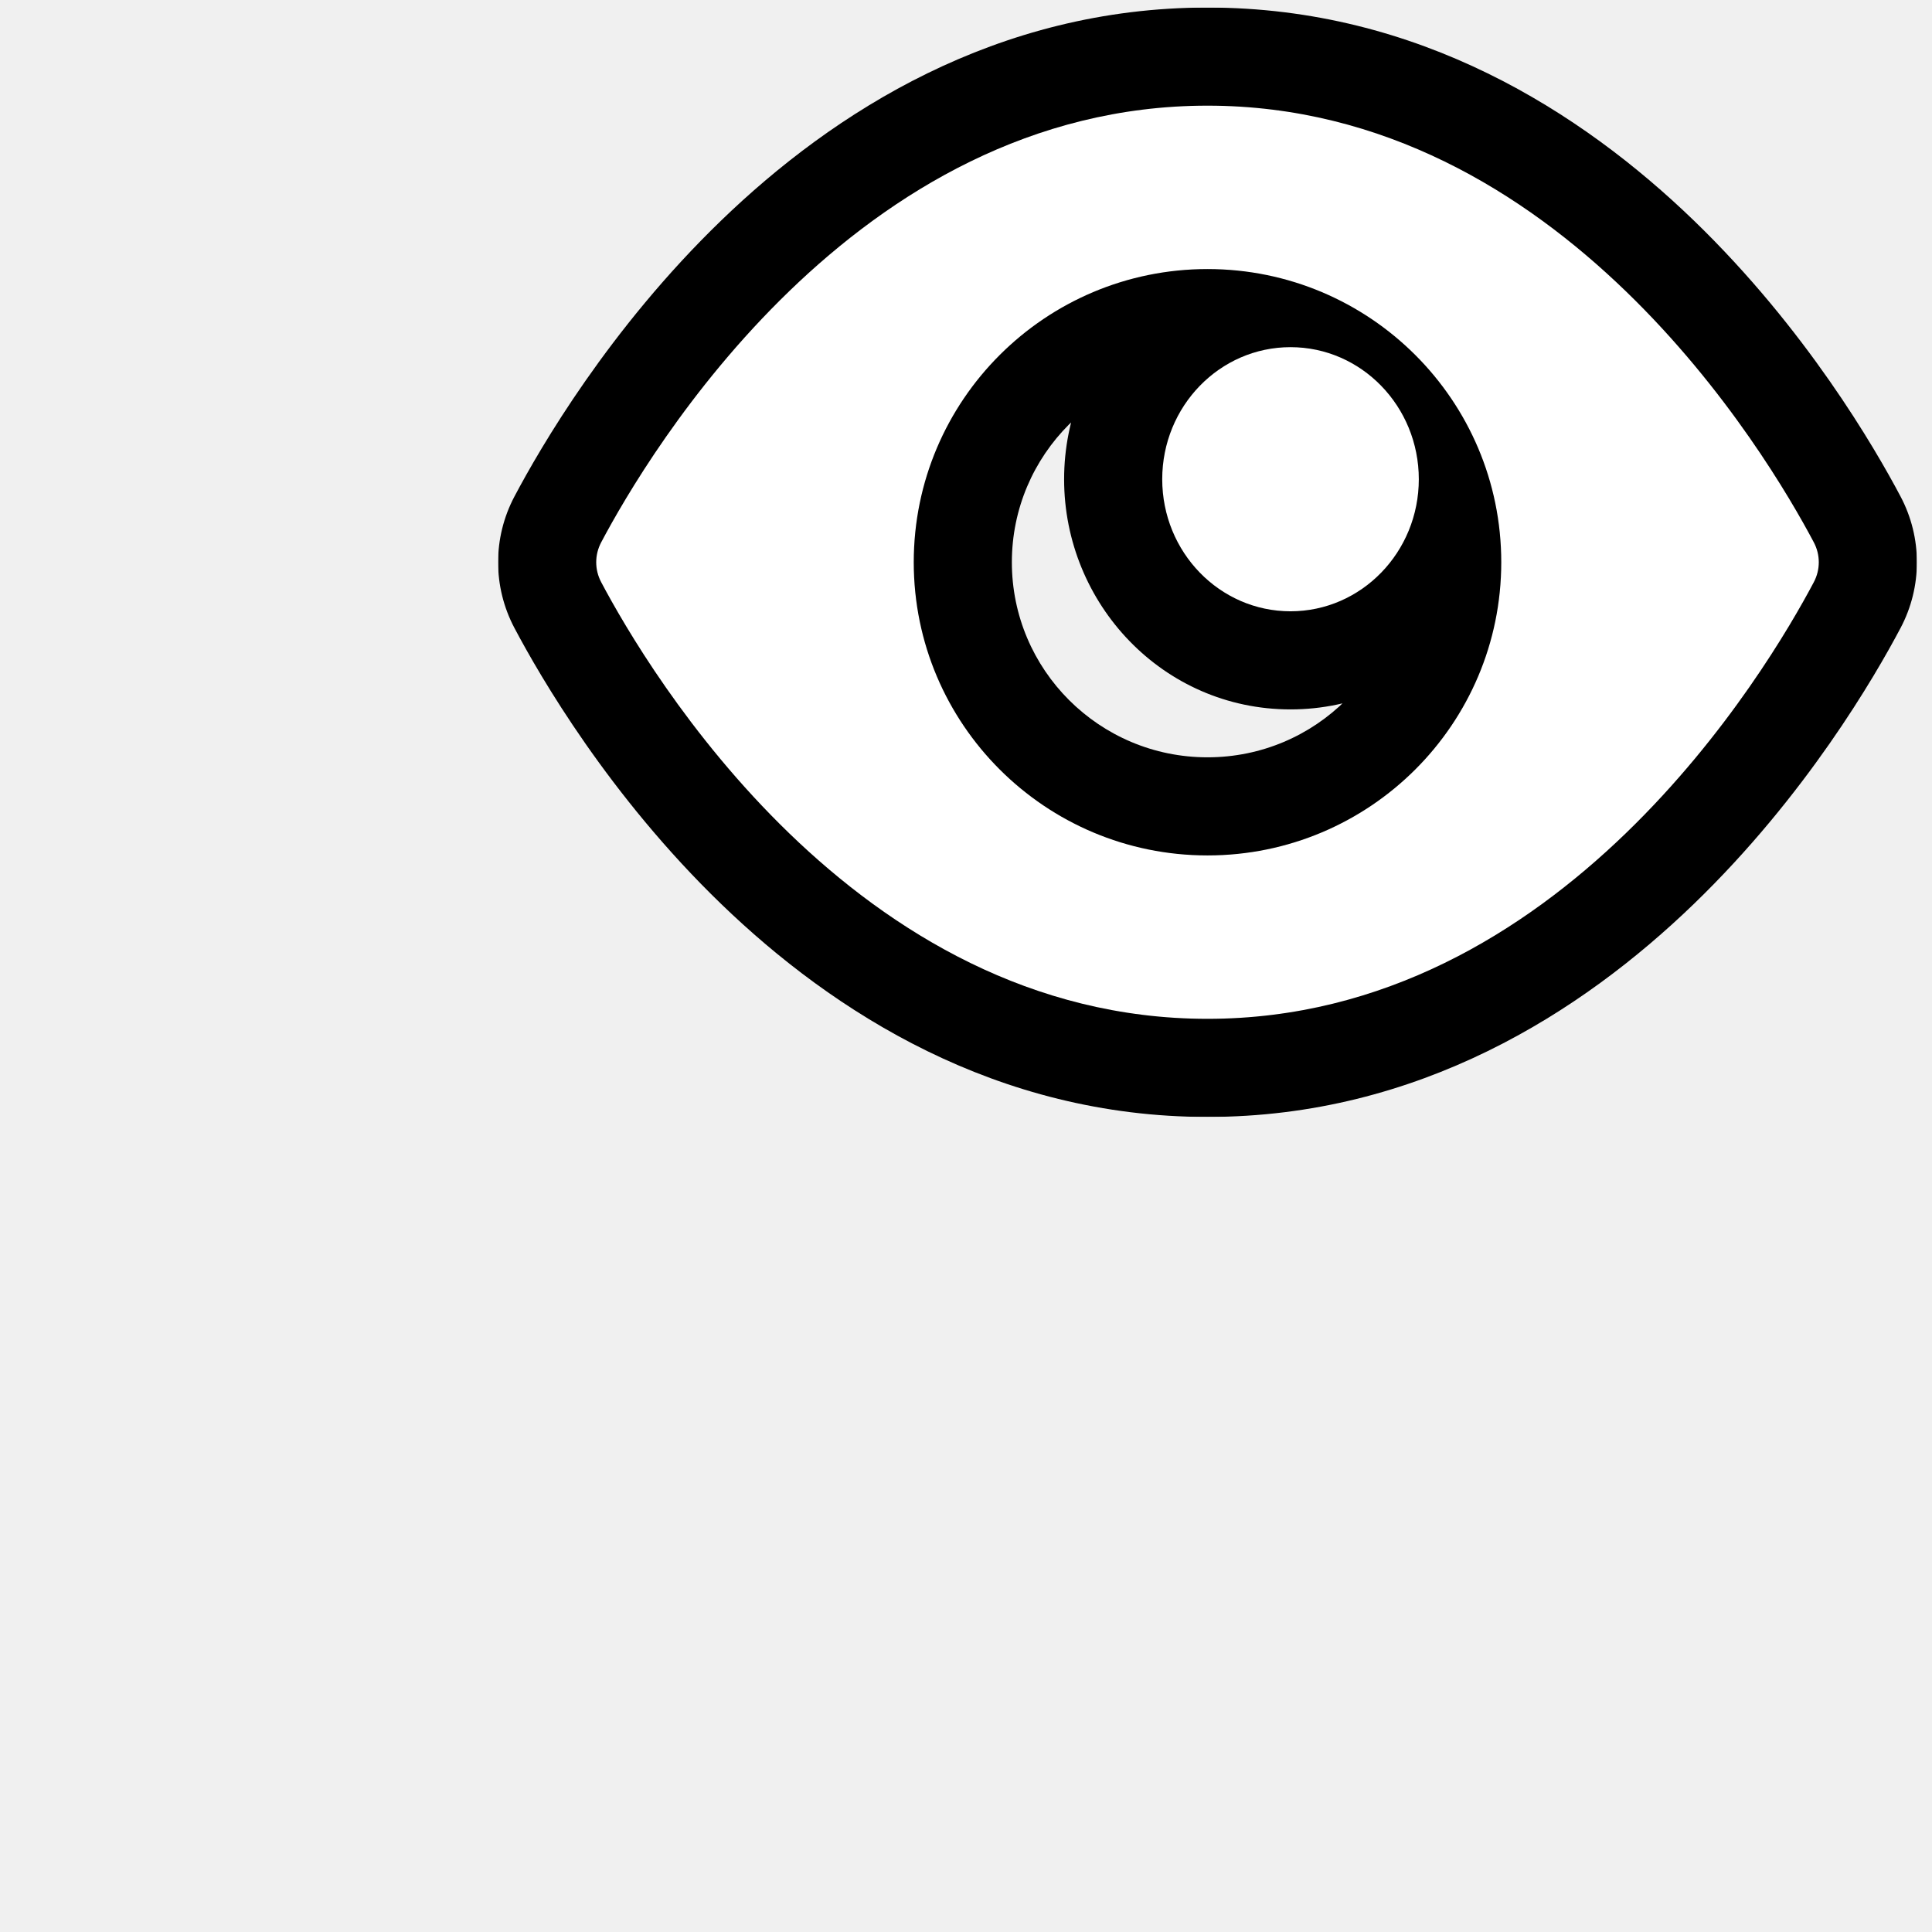
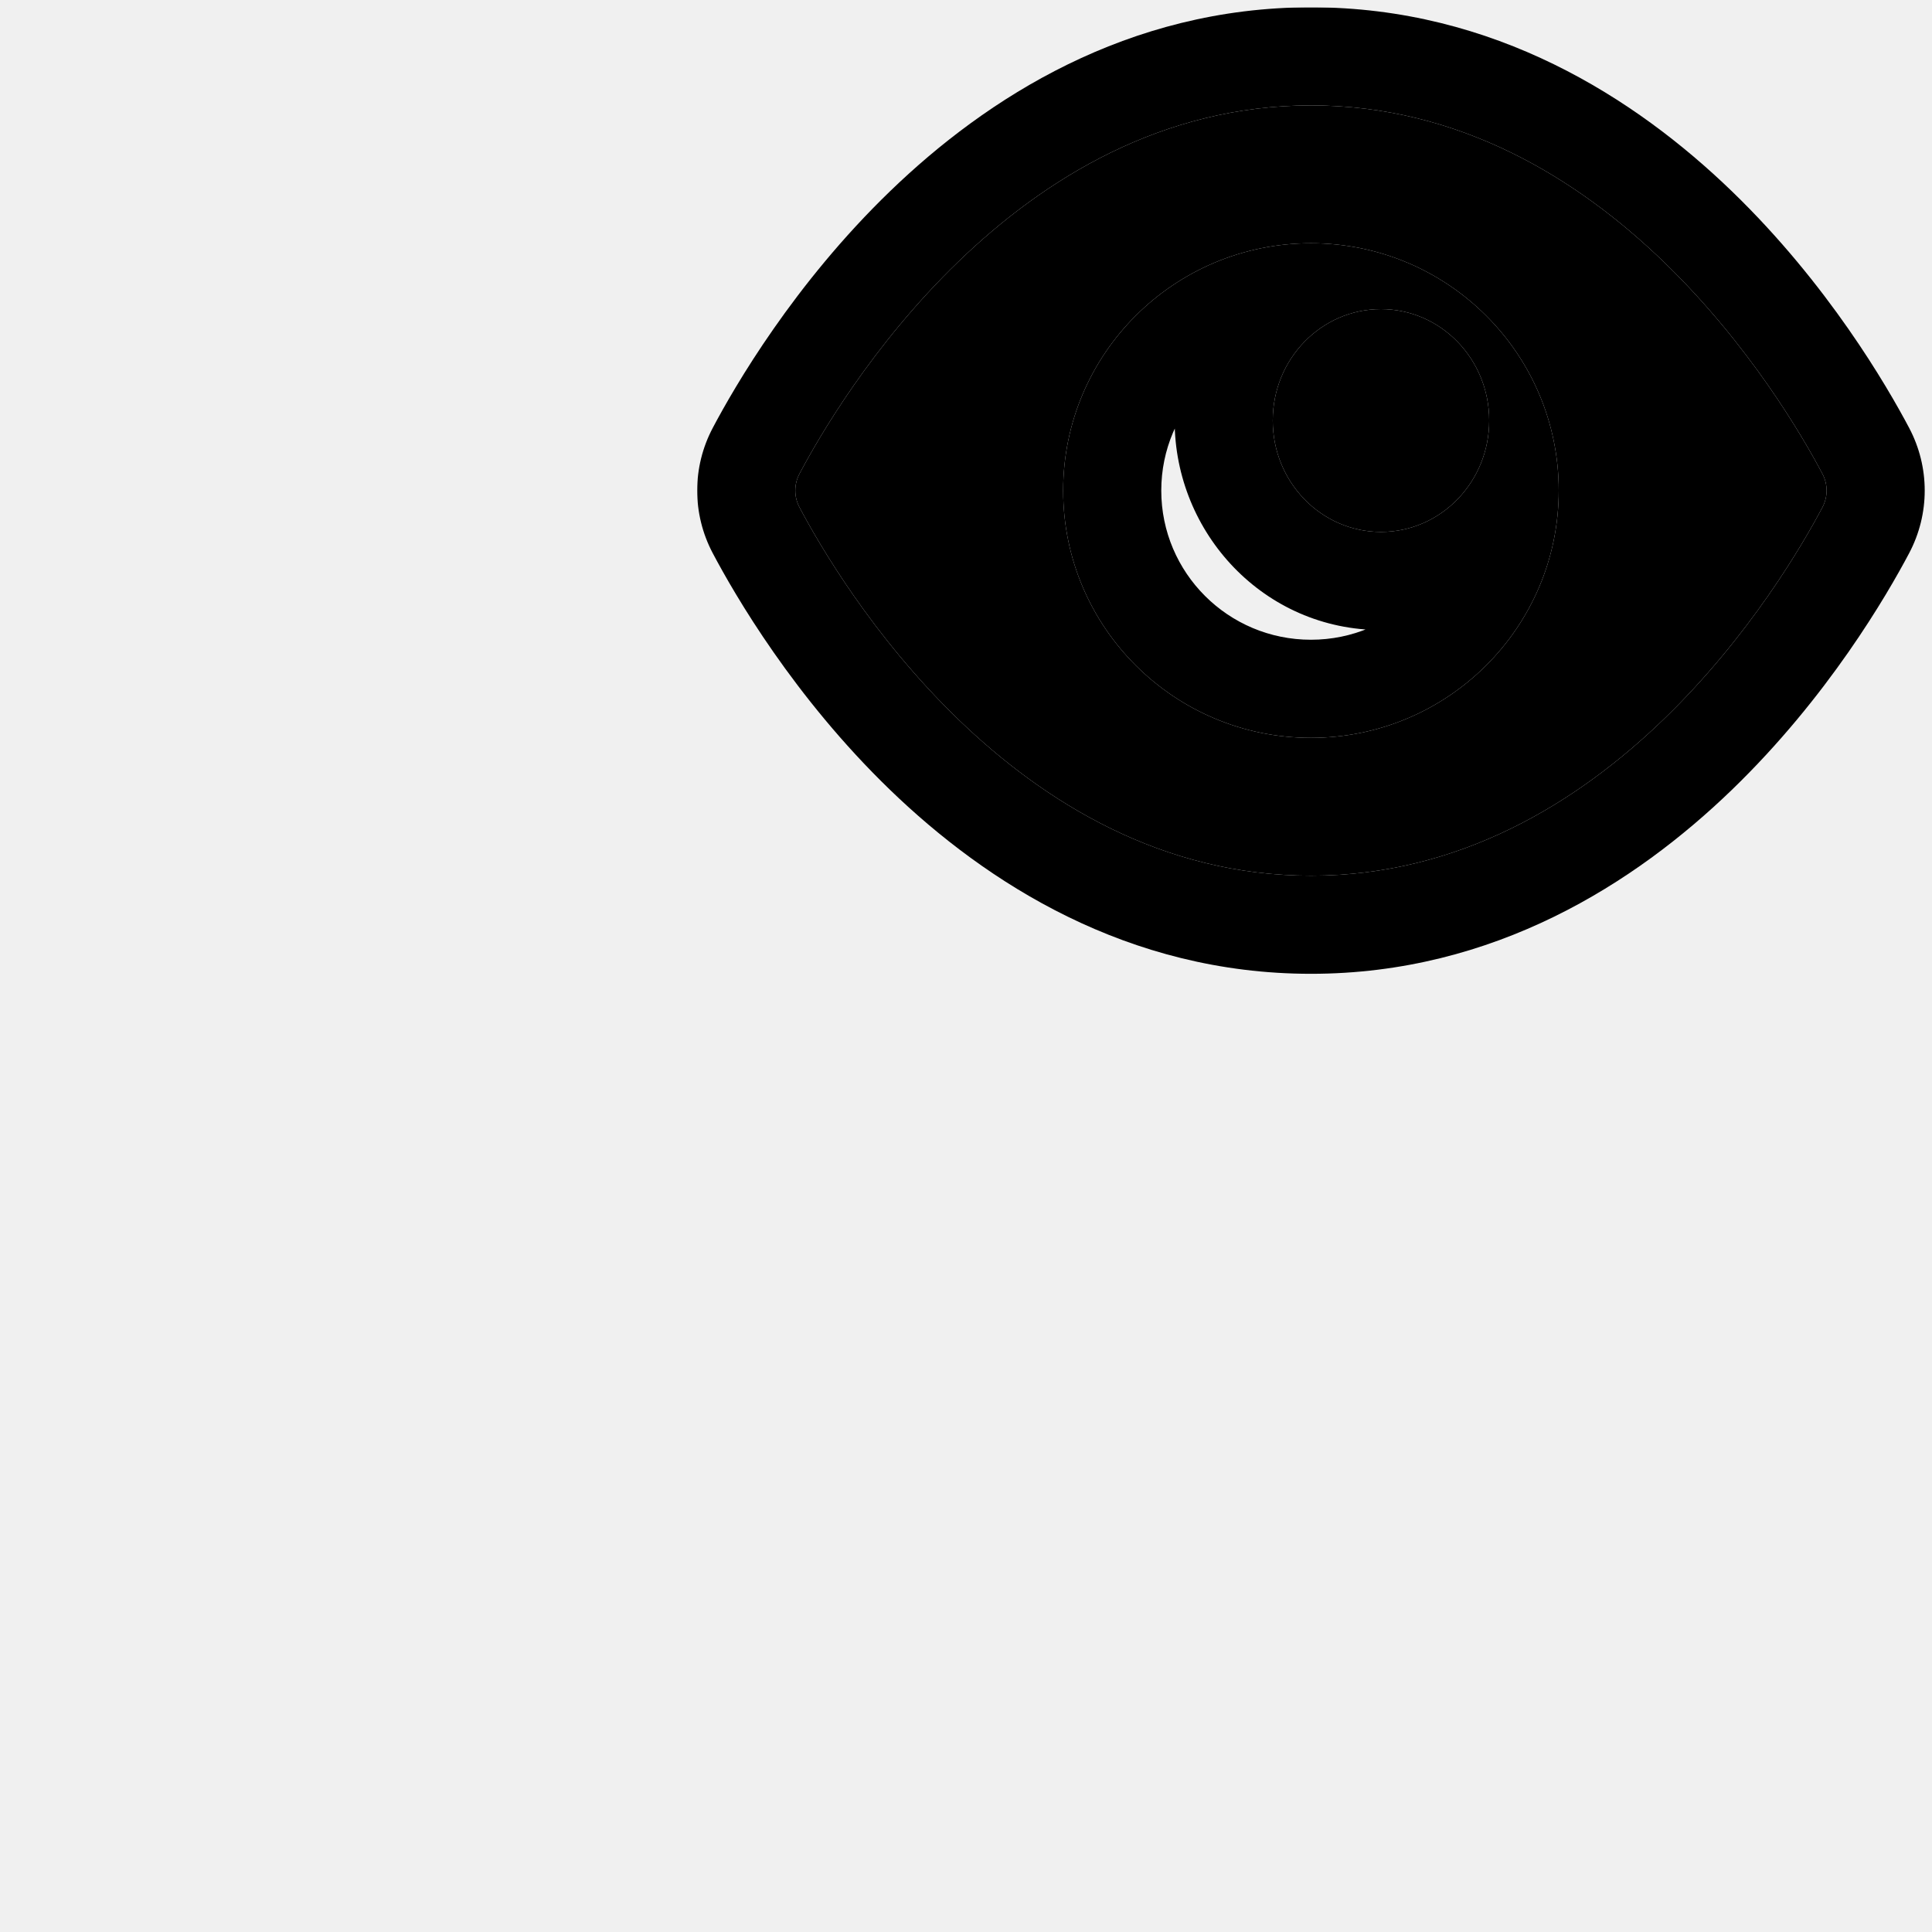
- <svg xmlns="http://www.w3.org/2000/svg" width="256" height="256" viewBox="0 0 256 256" fill="none">
-   <mask id="path-1-outside-1_2001_5" maskUnits="userSpaceOnUse" x="66" y="1" width="188" height="147" fill="black">
-     <rect fill="white" x="66" y="1" width="188" height="147" />
-     <path d="M160 14C206.788 14 234.185 60.224 240.342 71.864C241.219 73.523 241.219 75.477 240.342 77.136C234.185 88.776 206.788 135 160 135C113.212 135 85.816 88.776 79.658 77.136C78.781 75.477 78.781 73.523 79.658 71.864C85.816 60.224 113.212 14 160 14ZM160 35.652C138.503 35.653 121.077 53.045 121.077 74.5C121.077 95.954 138.503 113.348 160 113.348C181.497 113.348 198.924 95.955 198.924 74.5C198.924 53.045 181.497 35.652 160 35.652ZM171 46C180.389 46 188 53.835 188 63.5C188 73.165 180.389 81 171 81C161.611 81 154 73.165 154 63.5C154 53.835 161.611 46 171 46Z" />
+ <svg xmlns="http://www.w3.org/2000/svg" width="256" height="256" viewBox="0 0 256 256">
+   <mask id="path-1-outside-1_2001_5" maskUnits="userSpaceOnUse" x="92.381" y="0.966" width="163" height="129" fill="black">
+     <rect fill="white" x="92.381" y="0.966" width="163" height="129" />
+     <path d="M173.708 13.966C213.175 13.966 236.286 52.957 241.479 62.776C242.22 64.175 242.22 65.825 241.479 67.224C236.286 77.043 213.175 116.034 173.708 116.034C134.241 116.034 111.129 77.043 105.936 67.224C105.196 65.825 105.196 64.175 105.936 62.776C111.129 52.957 134.241 13.966 173.708 13.966ZM173.708 32.23C155.575 32.23 140.874 46.902 140.874 65C140.874 83.098 155.575 97.769 173.708 97.769C191.841 97.769 206.541 83.098 206.541 65C206.541 46.902 191.841 32.231 173.708 32.23ZM182.986 40.959C190.906 40.959 197.327 47.568 197.327 55.721C197.327 63.873 190.906 70.483 182.986 70.483C175.067 70.483 168.646 63.873 168.646 55.721C168.647 47.568 175.067 40.959 182.986 40.959Z" />
  </mask>
-   <path d="M160 14C206.788 14 234.185 60.224 240.342 71.864C241.219 73.523 241.219 75.477 240.342 77.136C234.185 88.776 206.788 135 160 135C113.212 135 85.816 88.776 79.658 77.136C78.781 75.477 78.781 73.523 79.658 71.864C85.816 60.224 113.212 14 160 14ZM160 35.652C138.503 35.653 121.077 53.045 121.077 74.5C121.077 95.954 138.503 113.348 160 113.348C181.497 113.348 198.924 95.955 198.924 74.5C198.924 53.045 181.497 35.652 160 35.652ZM171 46C180.389 46 188 53.835 188 63.5C188 73.165 180.389 81 171 81C161.611 81 154 73.165 154 63.5C154 53.835 161.611 46 171 46Z" fill="white" />
-   <path d="M160 14V1L160 1L160 14ZM240.342 71.864L228.85 77.942L228.851 77.944L240.342 71.864ZM240.342 77.136L228.851 71.056L228.85 71.058L240.342 77.136ZM160 135L160 148H160V135ZM79.658 77.136L68.166 83.213L68.167 83.214L79.658 77.136ZM79.658 71.864L68.167 65.786L68.166 65.787L79.658 71.864ZM160 35.652V22.652H160L160 35.652ZM121.077 74.5H108.077V74.5H121.077ZM160 113.348L160 126.348H160V113.348ZM198.924 74.5H211.924V74.5H198.924ZM171 46V33H171L171 46ZM171 81L171 94H171V81ZM160 14V27C178.825 27 194.305 36.255 206.375 47.916C218.458 59.59 226.091 72.725 228.85 77.942L240.342 71.864L251.833 65.786C248.436 59.363 239.292 43.566 224.44 29.218C209.575 14.857 187.963 1 160 1V14ZM240.342 71.864L228.851 77.944C227.716 75.799 227.716 73.201 228.851 71.056L240.342 77.136L251.833 83.215C254.722 77.754 254.722 71.246 251.833 65.785L240.342 71.864ZM240.342 77.136L228.85 71.058C226.091 76.275 218.458 89.41 206.375 101.084C194.305 112.744 178.825 122 160 122V135V148C187.963 148 209.575 134.143 224.44 119.782C239.292 105.434 248.436 89.637 251.833 83.214L240.342 77.136ZM160 135L160 122C141.175 122 125.695 112.744 113.625 101.083C101.543 89.41 93.909 76.275 91.15 71.057L79.658 77.136L68.167 83.214C71.564 89.637 80.708 105.434 95.56 119.782C110.425 134.143 132.037 148 160 148L160 135ZM79.658 77.136L91.15 71.058C92.284 73.202 92.284 75.798 91.15 77.942L79.658 71.864L68.166 65.787C65.278 71.247 65.278 77.753 68.166 83.213L79.658 77.136ZM79.658 71.864L91.15 77.943C93.909 72.725 101.543 59.59 113.625 47.916C125.695 36.256 141.175 27 160 27L160 14L160 1C132.037 1 110.425 14.857 95.56 29.218C80.708 43.566 71.564 59.363 68.167 65.786L79.658 71.864ZM160 35.652L160 22.652C131.347 22.652 108.077 45.842 108.077 74.5H121.077H134.077C134.077 60.249 145.659 48.652 160 48.652L160 35.652ZM121.077 74.5H108.077C108.077 103.158 131.347 126.347 160 126.348L160 113.348L160 100.348C145.659 100.348 134.077 88.751 134.077 74.5H121.077ZM160 113.348V126.348C188.652 126.348 211.924 103.158 211.924 74.5H198.924H185.924C185.924 88.751 174.341 100.348 160 100.348V113.348ZM198.924 74.5H211.924C211.924 45.841 188.652 22.652 160 22.652V35.652V48.652C174.341 48.652 185.924 60.249 185.924 74.5H198.924ZM171 46V59C172.856 59 175 60.657 175 63.5H188H201C201 47.013 187.921 33 171 33V46ZM188 63.5H175C175 66.343 172.856 68 171 68V81V94C187.921 94 201 79.987 201 63.5H188ZM171 81L171 68C169.144 68 167 66.343 167 63.5H154H141C141 79.987 154.079 94 171 94L171 81ZM154 63.5H167C167 60.657 169.144 59 171 59L171 46L171 33C154.079 33 141 47.013 141 63.5H154Z" fill="black" mask="url(#path-1-outside-1_2001_5)" />
+   <path d="M173.708 13.966C213.175 13.966 236.286 52.957 241.479 62.776C242.22 64.175 242.22 65.825 241.479 67.224C236.286 77.043 213.175 116.034 173.708 116.034C134.241 116.034 111.129 77.043 105.936 67.224C105.196 65.825 105.196 64.175 105.936 62.776C111.129 52.957 134.241 13.966 173.708 13.966ZM173.708 32.23C155.575 32.23 140.874 46.902 140.874 65C140.874 83.098 155.575 97.769 173.708 97.769C191.841 97.769 206.541 83.098 206.541 65C206.541 46.902 191.841 32.231 173.708 32.23ZM182.986 40.959C190.906 40.959 197.327 47.568 197.327 55.721C197.327 63.873 190.906 70.483 182.986 70.483C175.067 70.483 168.646 63.873 168.646 55.721C168.647 47.568 175.067 40.959 182.986 40.959Z" />
+   <path d="M173.708 13.966L173.708 0.966H173.708V13.966ZM241.479 62.776L229.988 68.855L229.989 68.856L241.479 62.776ZM241.479 67.224L229.989 61.144L229.988 61.145L241.479 67.224ZM173.708 116.034V129.034H173.708L173.708 116.034ZM105.936 67.224L94.444 73.301L94.444 73.302L105.936 67.224ZM105.936 62.776L94.444 56.698L94.444 56.699L105.936 62.776ZM173.708 32.23L173.708 19.23H173.708V32.23ZM140.874 65H127.874V65H140.874ZM173.708 97.769V110.77H173.708L173.708 97.769ZM206.541 65H219.541V65H206.541ZM182.986 40.959V27.959H182.986L182.986 40.959ZM197.327 55.721H210.327V55.72L197.327 55.721ZM182.986 70.483L182.986 83.483H182.986V70.483ZM168.646 55.721L155.646 55.72V55.721H168.646ZM173.708 13.966L173.708 26.966C188.873 26.966 201.451 34.413 211.414 44.038C221.389 53.676 227.71 64.548 229.988 68.855L241.479 62.776L252.971 56.698C250.055 51.186 242.224 37.652 229.479 25.34C216.721 13.014 198.011 0.966 173.708 0.966L173.708 13.966ZM241.479 62.776L229.989 68.856C228.717 66.451 228.717 63.549 229.989 61.144L241.479 67.224L252.97 73.303C255.723 68.101 255.723 61.899 252.97 56.697L241.479 62.776ZM241.479 67.224L229.988 61.145C227.71 65.452 221.389 76.324 211.414 85.962C201.451 95.587 188.873 103.034 173.708 103.034L173.708 116.034L173.708 129.034C198.011 129.034 216.721 116.986 229.479 104.66C242.224 92.348 250.055 78.814 252.971 73.302L241.479 67.224ZM173.708 116.034V103.034C158.543 103.034 145.965 95.587 136.002 85.962C126.026 76.324 119.705 65.452 117.427 61.145L105.936 67.224L94.444 73.302C97.36 78.814 105.192 92.348 117.937 104.661C130.695 116.986 149.405 129.034 173.708 129.034V116.034ZM105.936 67.224L117.427 61.146C118.698 63.549 118.698 66.451 117.427 68.854L105.936 62.776L94.444 56.699C91.693 61.9 91.693 68.1 94.444 73.301L105.936 67.224ZM105.936 62.776L117.427 68.855C119.705 64.548 126.026 53.676 136.002 44.038C145.965 34.413 158.543 26.966 173.708 26.966V13.966V0.966C149.405 0.966 130.695 13.014 117.937 25.34C105.192 37.652 97.36 51.186 94.444 56.698L105.936 62.776ZM173.708 32.23V19.23C148.419 19.23 127.874 39.698 127.874 65H140.874H153.874C153.874 54.106 162.73 45.23 173.708 45.23V32.23ZM140.874 65H127.874C127.874 90.302 148.419 110.77 173.708 110.77V97.769V84.769C162.73 84.769 153.874 75.894 153.874 65H140.874ZM173.708 97.769L173.708 110.77C198.997 110.769 219.541 90.301 219.541 65H206.541H193.541C193.541 75.894 184.685 84.769 173.708 84.769L173.708 97.769ZM206.541 65H219.541C219.541 39.699 198.997 19.231 173.708 19.23L173.708 32.23L173.708 45.23C184.685 45.23 193.541 54.106 193.541 65H206.541ZM182.986 40.959V53.959C183.234 53.959 183.513 54.043 183.802 54.341C184.098 54.646 184.327 55.109 184.327 55.721L197.327 55.721L210.327 55.72C210.327 40.745 198.438 27.959 182.986 27.959V40.959ZM197.327 55.721H184.327C184.327 56.332 184.098 56.796 183.802 57.101C183.512 57.399 183.234 57.483 182.986 57.483V70.483V83.483C198.439 83.483 210.327 70.695 210.327 55.721H197.327ZM182.986 70.483L182.986 57.483C182.739 57.483 182.461 57.4 182.172 57.102C181.876 56.797 181.646 56.333 181.646 55.721H168.646H155.646C155.646 70.694 167.533 83.483 182.986 83.483L182.986 70.483ZM168.646 55.721L181.646 55.721C181.646 55.109 181.876 54.645 182.171 54.341C182.461 54.043 182.739 53.959 182.986 53.959L182.986 40.959L182.986 27.959C167.534 27.959 155.647 40.746 155.646 55.72L168.646 55.721Z" fill="black" mask="url(#path-1-outside-1_2001_5)" />
</svg>
